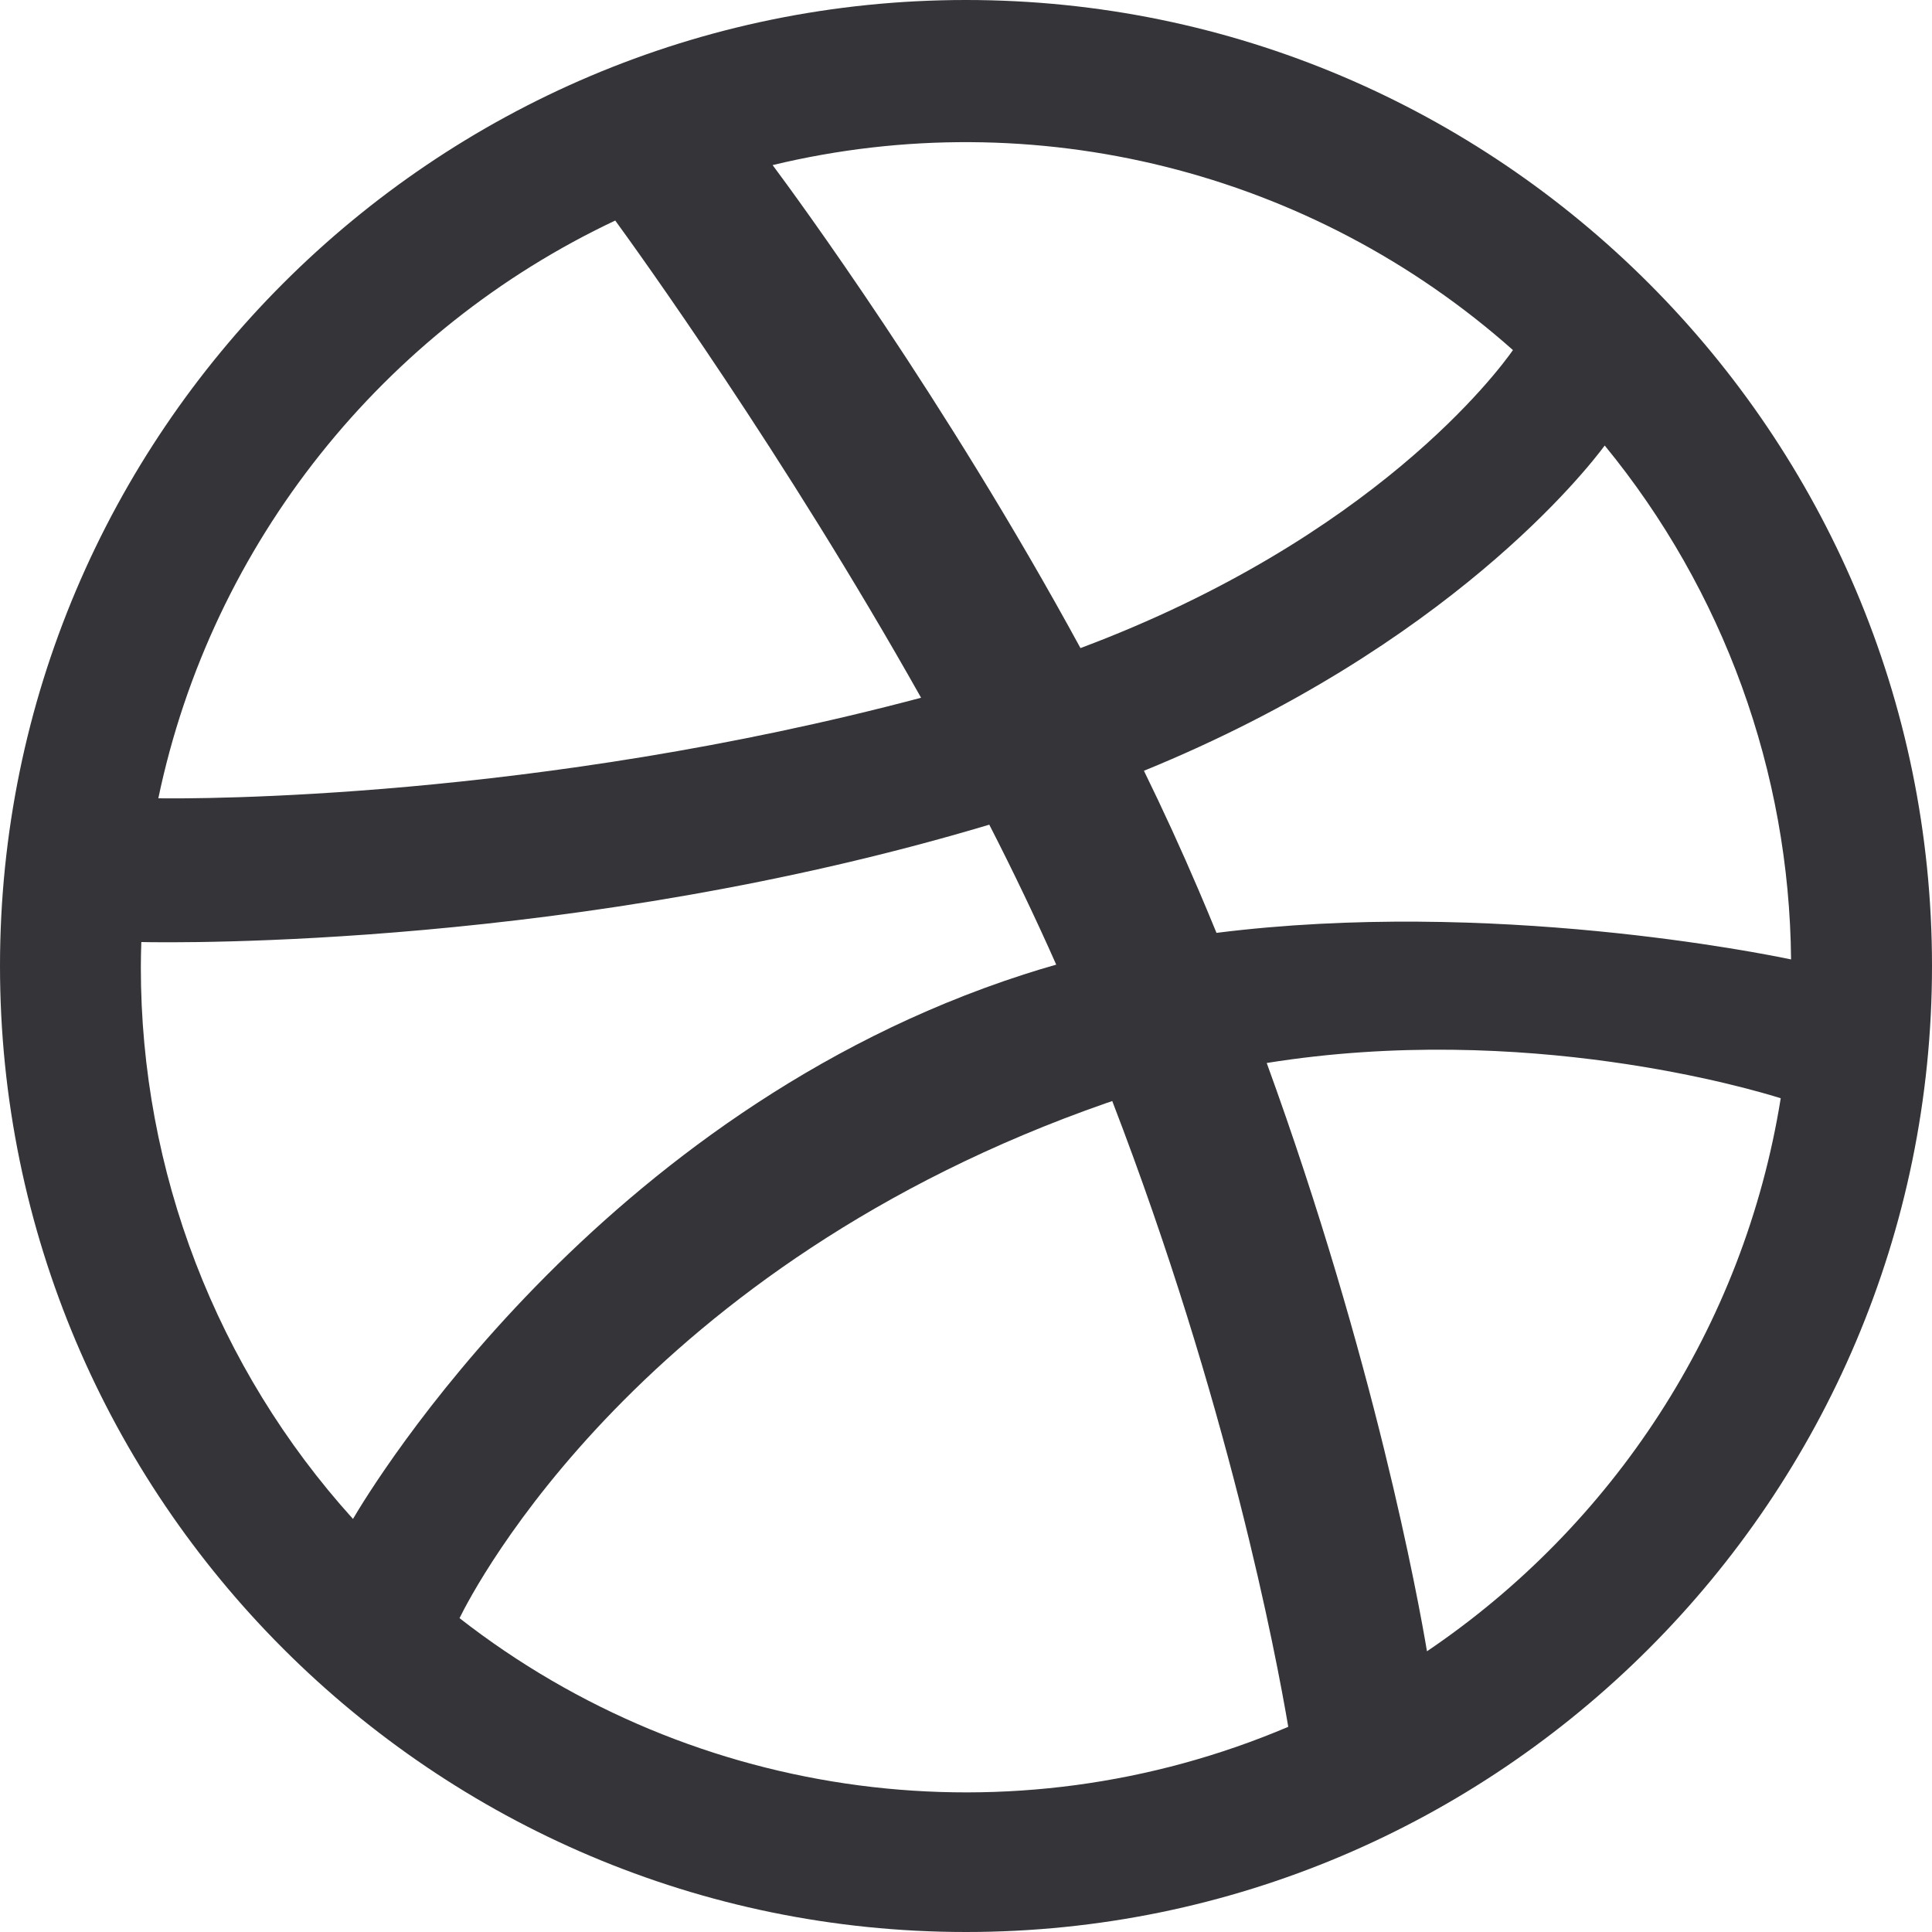
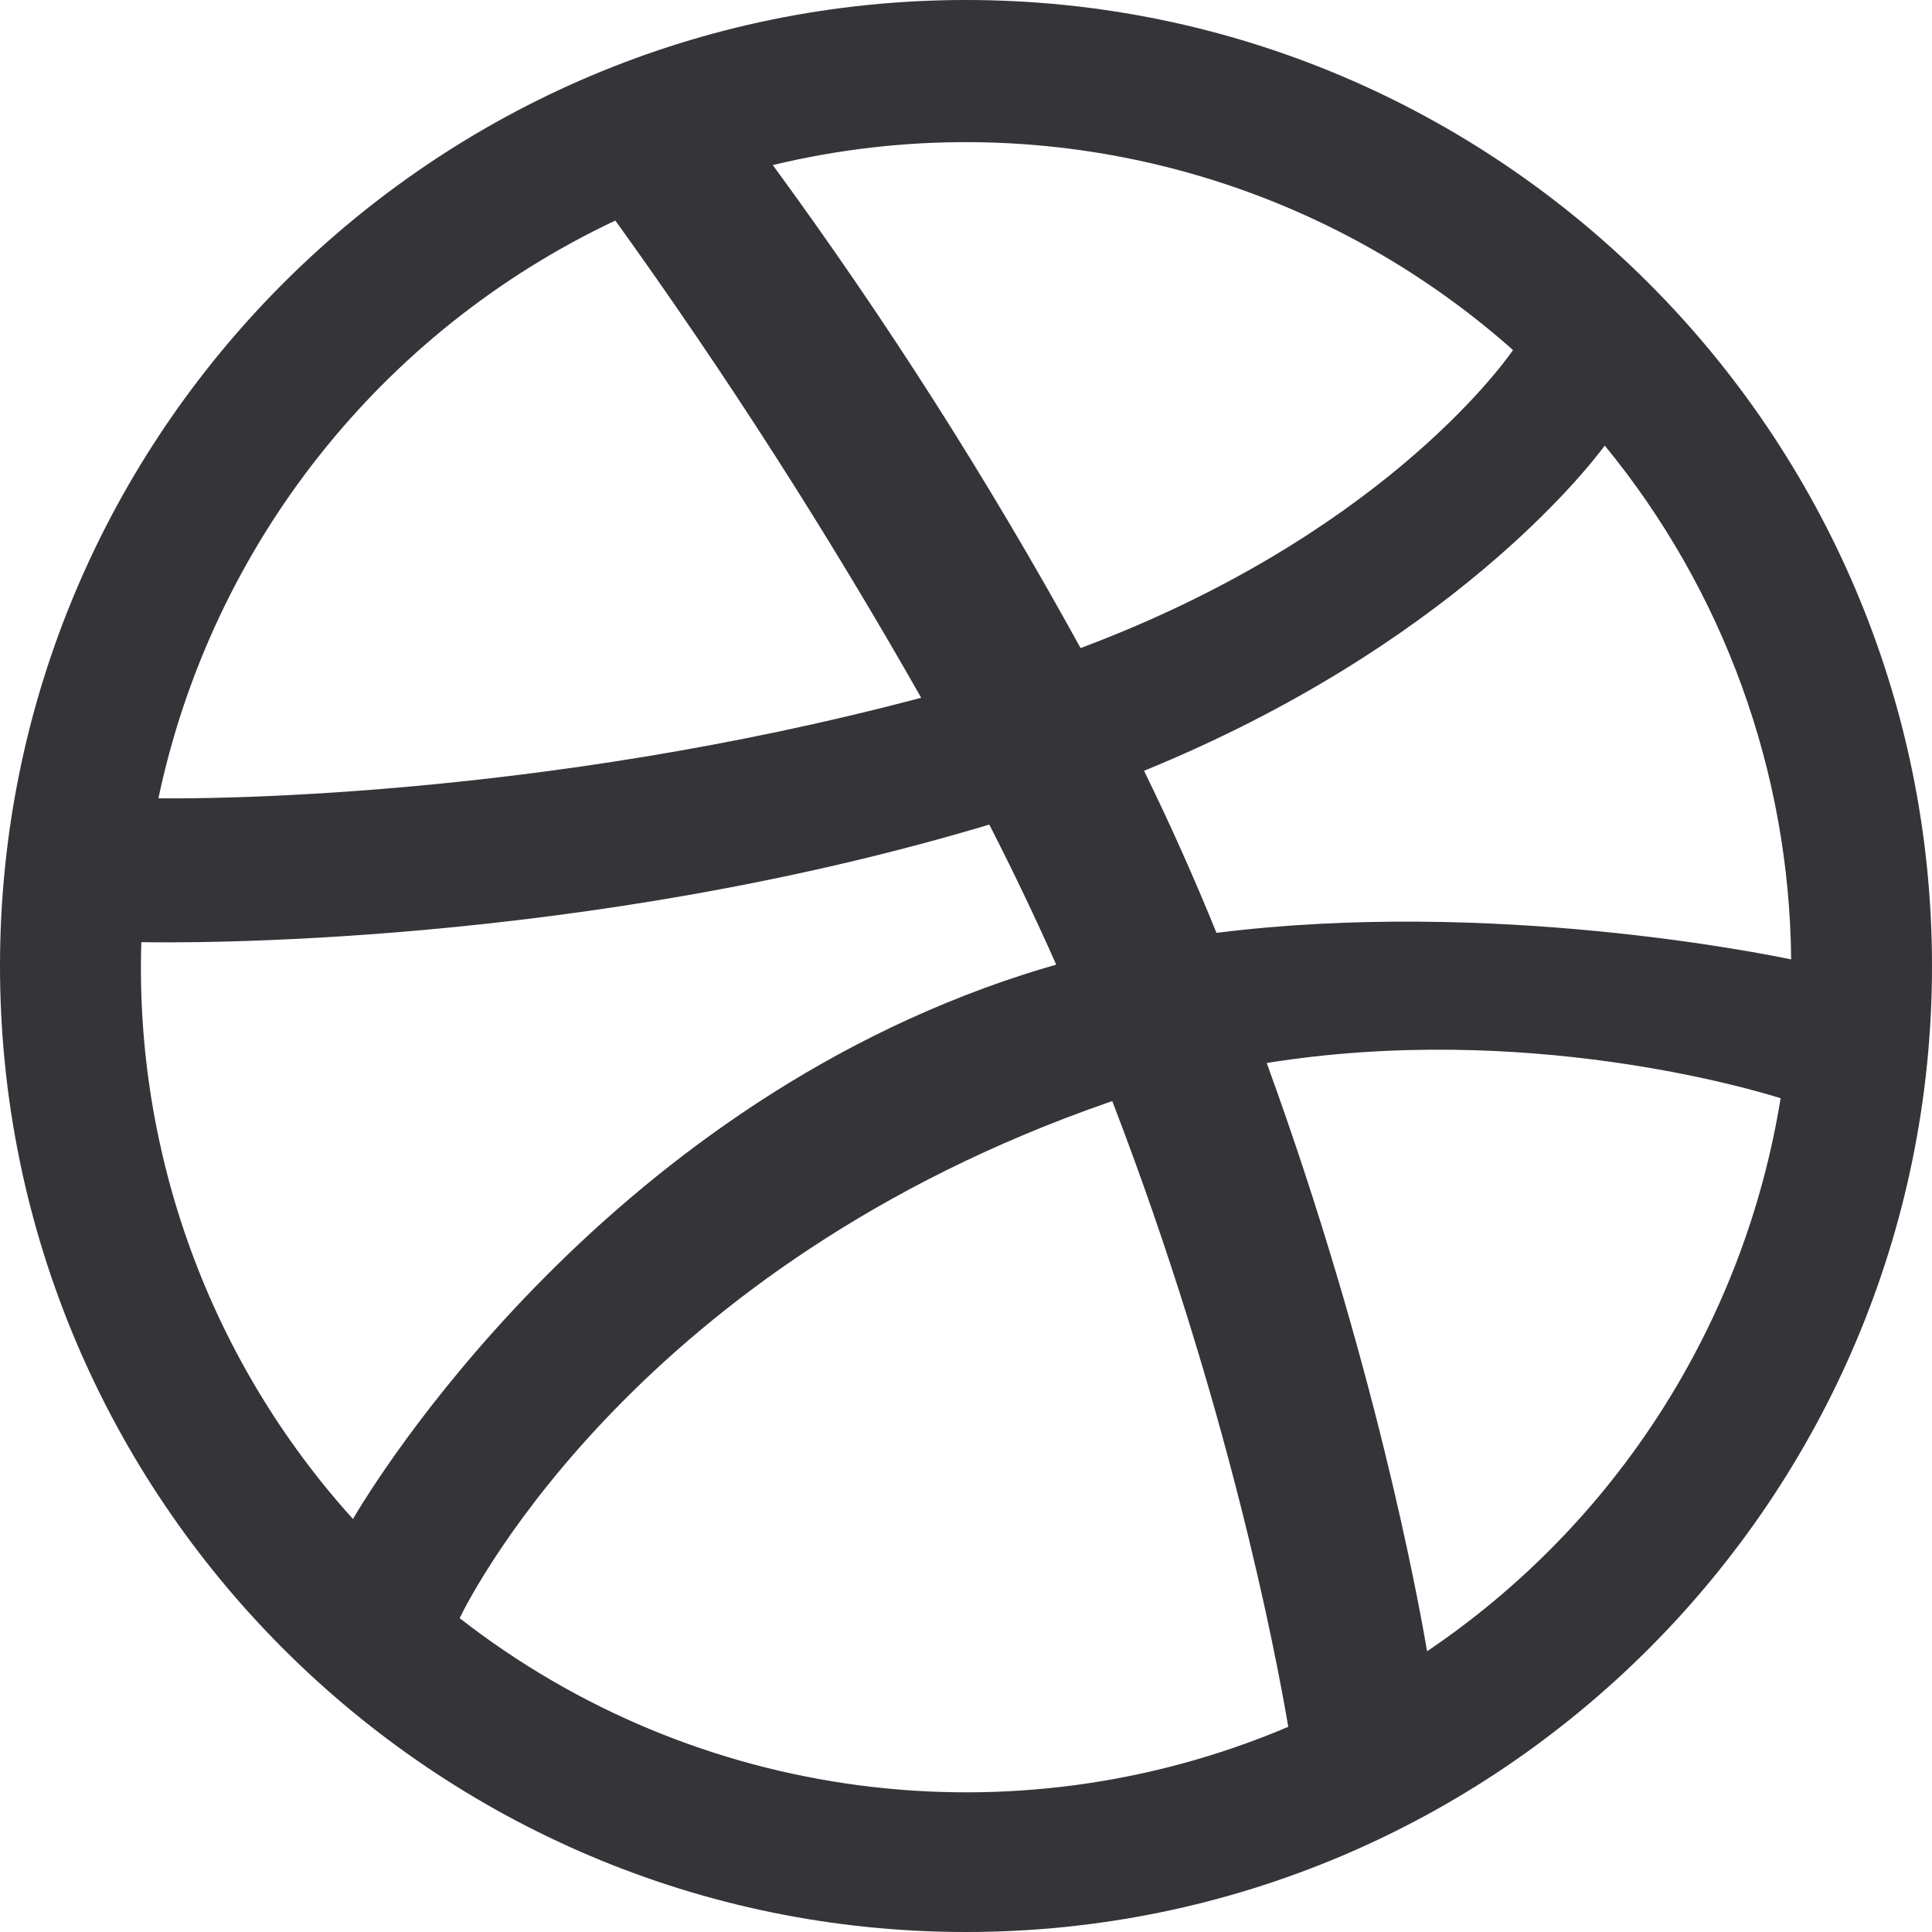
- <svg xmlns="http://www.w3.org/2000/svg" width="20px" height="20px" viewBox="0 0 20 20" version="1.1">
-   <defs />
-   <g id="Symbols" stroke="none" stroke-width="1" fill="none" fill-rule="evenodd">
-     <g id="Footer-3" transform="translate(-699, -18)" fill-rule="nonzero" fill="#343439">
-       <path d="M709,38 C703.486,38 699,33.514 699,28 C699,22.486 703.486,18 709,18 C714.514,18 719,22.486 719,28 C719,33.514 714.514,38 709,38 Z M717.434,29.369 C717.141,29.277 714.79,28.575 712.113,29.004 C713.23,32.074 713.685,34.574 713.772,35.094 C715.689,33.798 717.053,31.746 717.434,29.369 L717.434,29.369 Z M712.336,35.876 C712.209,35.126 711.714,32.515 710.514,29.398 C710.496,29.405 710.477,29.411 710.458,29.417 C705.64,31.096 703.911,34.437 703.757,34.751 C706.2,36.657 709.485,37.087 712.336,35.876 L712.336,35.876 Z M702.654,33.724 C702.848,33.393 705.192,29.512 709.597,28.088 C709.708,28.052 709.821,28.018 709.934,27.986 C709.719,27.501 709.486,27.015 709.241,26.537 C704.976,27.813 700.837,27.76 700.463,27.752 C700.46,27.839 700.458,27.926 700.458,28.013 C700.457,30.123 701.239,32.159 702.654,33.724 L702.654,33.724 Z M700.639,26.264 C701.021,26.269 704.54,26.284 708.535,25.223 C707.12,22.707 705.594,20.592 705.369,20.283 C702.979,21.41 701.193,23.613 700.639,26.264 Z M706.998,19.709 C707.234,20.025 708.786,22.138 710.185,24.709 C713.223,23.571 714.509,21.843 714.662,21.624 C712.575,19.77 709.712,19.055 706.998,19.709 Z M715.612,22.612 C715.432,22.855 714,24.69 710.842,25.979 C711.041,26.386 711.231,26.8 711.409,27.217 C711.472,27.364 711.533,27.511 711.593,27.657 C714.435,27.3 717.259,27.873 717.541,27.932 C717.524,25.99 716.843,24.113 715.612,22.612 Z" id="ic_dribbble" />
-     </g>
-   </g>
+ <svg xmlns="http://www.w3.org/2000/svg" width="20" height="20" viewBox="0 0 20 20">
+   <path d="M10 20C4.486 20 0 15.514 0 10S4.486 0 10 0s10 4.486 10 10-4.486 10-10 10zm8.434-8.631c-.293-.092-2.644-.794-5.321-.365 1.117 3.07 1.572 5.57 1.66 6.09a8.556 8.556 0 0 0 3.66-5.725zm-5.098 6.507c-.127-.75-.622-3.361-1.822-6.478l-.056.02c-4.818 1.678-6.547 5.02-6.7 5.333a8.53 8.53 0 0 0 8.578 1.125zm-9.682-2.152c.194-.331 2.538-4.212 6.943-5.636.111-.036.224-.07.337-.102a28.62 28.62 0 0 0-.693-1.45C5.976 9.814 1.837 9.76 1.463 9.753a8.508 8.508 0 0 0 2.191 5.972zM1.64 8.264c.382.005 3.901.02 7.896-1.041a54.52 54.52 0 0 0-3.166-4.94 8.573 8.573 0 0 0-4.73 5.98zM8 1.709a45.591 45.591 0 0 1 3.186 5c3.038-1.138 4.324-2.866 4.477-3.085a8.531 8.531 0 0 0-7.664-1.915zm8.613 2.903c-.18.243-1.612 2.078-4.77 3.367a26.34 26.34 0 0 1 .75 1.678c2.843-.357 5.667.216 5.949.275a8.501 8.501 0 0 0-1.93-5.32z" fill="#343439" />
</svg>
